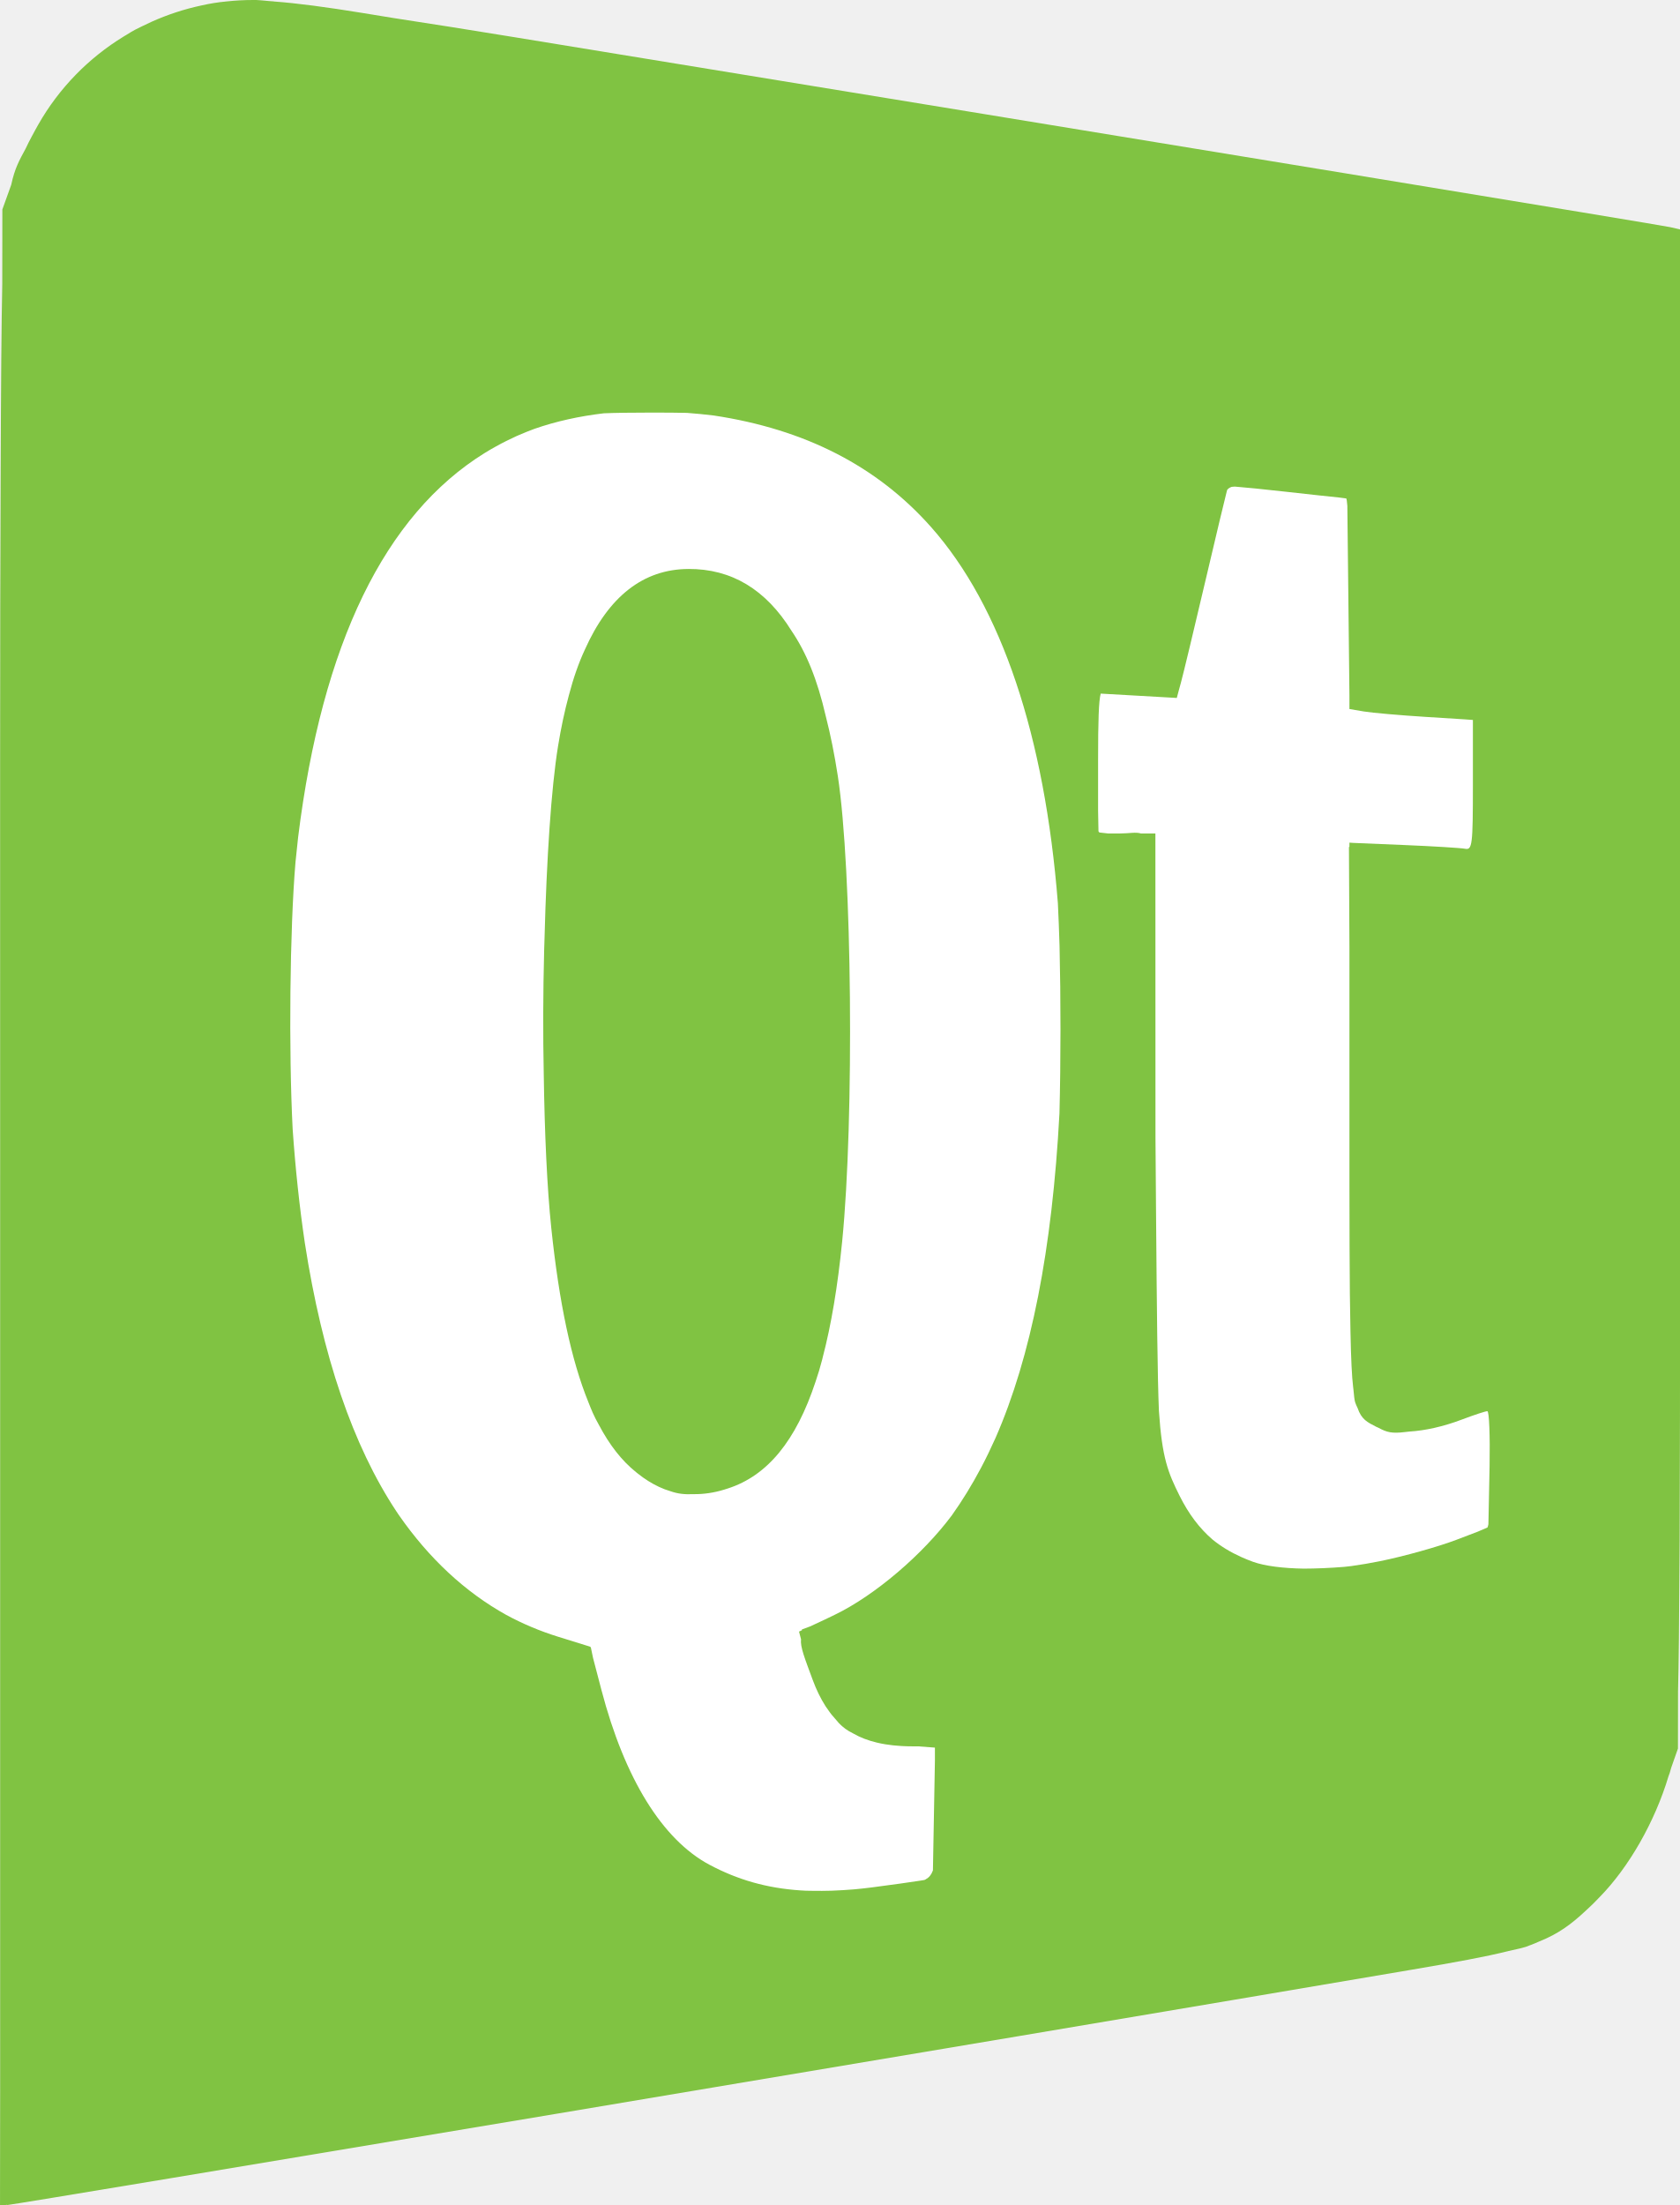
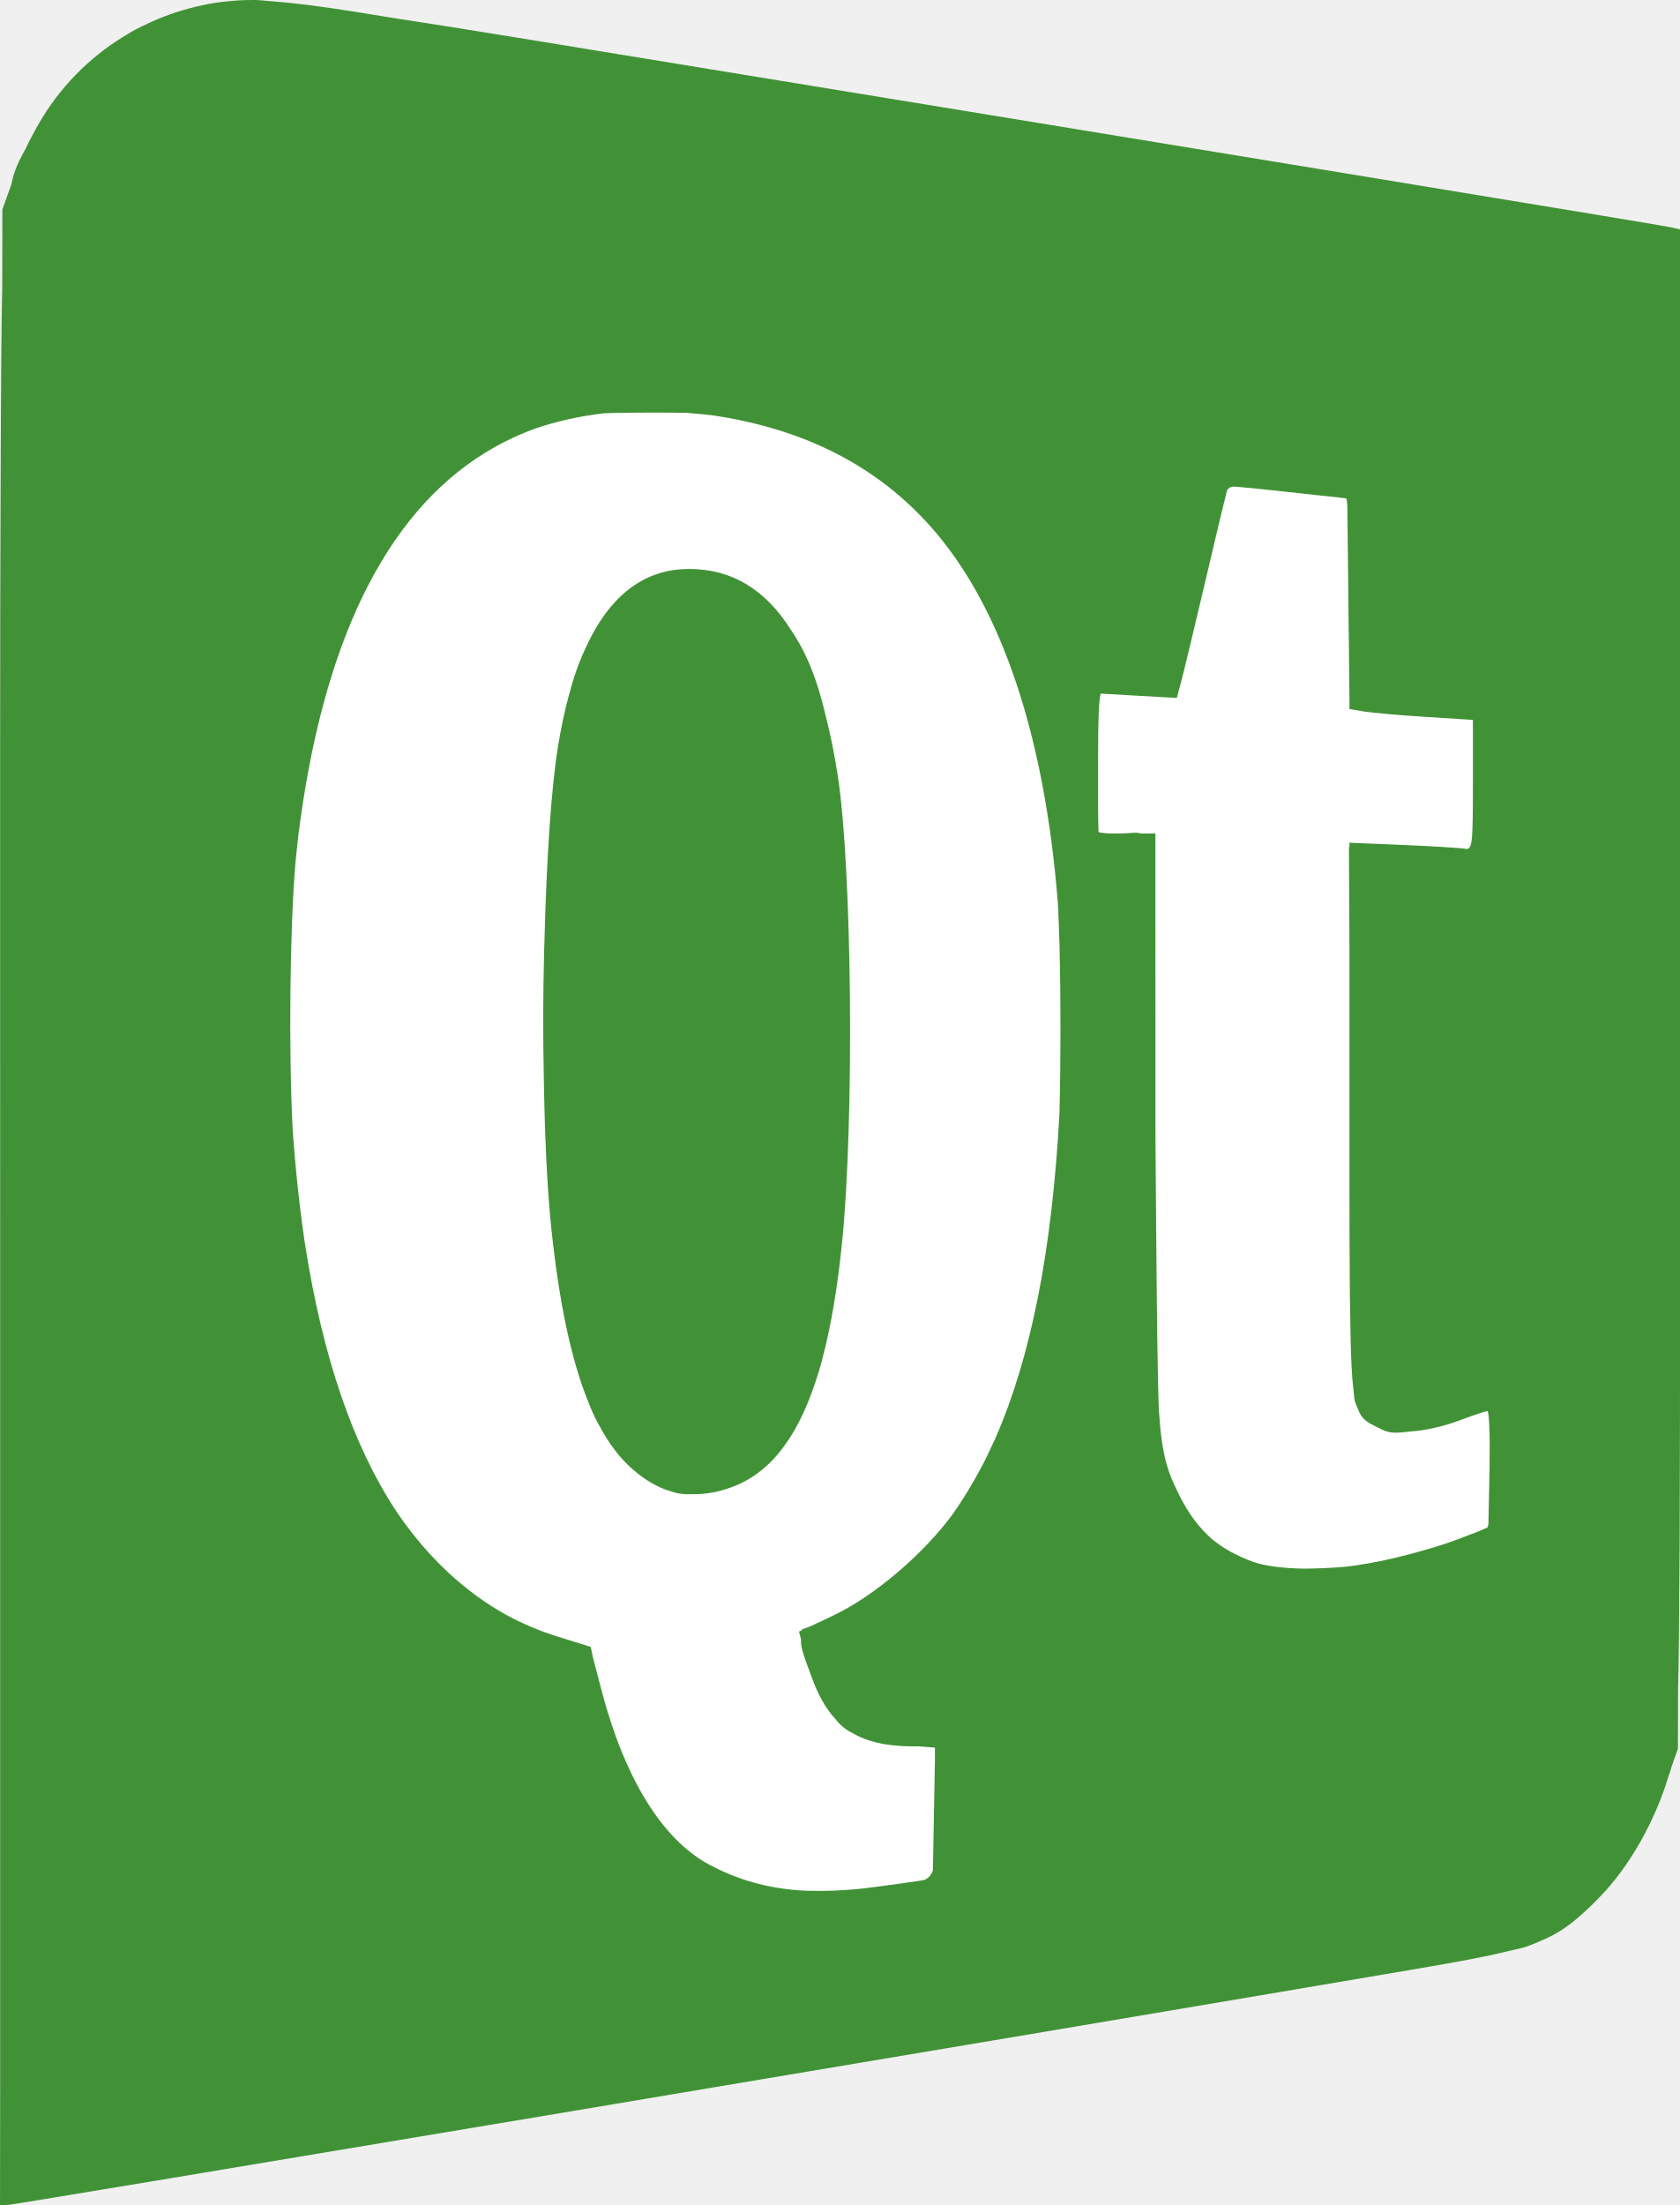
- <svg xmlns="http://www.w3.org/2000/svg" viewBox="0 0 381 500">
-   <path d="m57.42 0c-2.039 0-4.061.112-6.06.328-1.976.185-3.822.488-5.646.902-3.913.832-7.701 2.077-11.307 3.693-.673.302-1.338.618-1.998.945-.042.021-.085.038-.127.059-.549.256-1.081.516-1.576.779-.638.339-1.297.737-1.967 1.16-.098.058-.197.117-.295.176-.122.074-.246.144-.367.219-7.955 4.862-14.681 11.69-19.402 20-.235.404-.458.817-.686 1.229-.261.473-.522.946-.771 1.428-.498.915-.967 1.848-1.41 2.799-1.397 2.58-2.458 4.415-3.264 8.193l-2.01 5.588-.02 16.85c-.182 8.993-.297 22.565-.367 44.02 0 .036 0 .093 0 .129-.171 34.381-.114 86.32-.113 166.23 0 .376 0 .608 0 .984 0 .894 0 1.457 0 2.357v195.32l-.031 26.777h.004v.063l1.223-.229c0 0 .002.002.002.002.001 0 .05-.008.051-.008.001 0 .001.004.002.004.012 0 .257-.039.281-.041.038.025.076.045.115.045 1.357 0 224.63-37.4 318.44-53.35 9.951-1.691 16.84-2.944 22.04-4.254 1.897-.407 3.251-.73 3.873-.934.315-.103.669-.241 1.053-.404.022-.008.085-.022.104-.029.64-.243 1.275-.514 1.906-.799 4.23-1.692 7.154-3.798 10.561-6.998 1.052-.941 2.072-1.953 3.07-3.01 6.707-6.82 12.599-17.191 15.666-27.449.091-.261.195-.516.283-.777.121-.357.23-.74.336-1.168l1.521-4.332.02-12.971c.161-6.385.265-16.14.336-29.797.008-1.505.02-2.402.027-4.02 0-.076.002-.113.002-.189 0-.004 0-.01 0-.014.019-4.434.028-10.606.041-15.953.016-4.03.025-9.01.035-13.531.001-.37.001-.588.002-.961.001-.414-.001-1.267 0-1.686 0-.247 0-.564 0-.813.046-24.05.038-53.938.037-94.21v-.441-.059-1.318c0-.504 0-.921 0-1.424v-145.15l.037-21.52h-.004v-.26-.02l-.033-.008v-.121l-2.25-.52c-1.989-.46-106.04-17.56-262.01-43.06-10.347-1.692-19.473-3.133-27.465-4.352-1.527-.248-5.815-.951-7.06-1.152-8.402-1.36-14.777-2.21-19.994-2.598-.035-.004-.237-.035-.264-.037-.278-.024-.556-.039-.834-.059-.677-.065-1.384-.137-1.914-.176-.117-.011-.164-.01-.268-.02-.189-.013-.393-.028-.561-.037-.147-.008-.387-.031-.484-.031-.096 0-.191.005-.287.006-.012 0-.058-.006-.068-.006-.03 0-.062.002-.092.002-.019 0-.05-.002-.068-.002" fill="#80c342" />
-   <g fill="#fff">
-     <path d="m147.53 93.56c3.282-.006 5.961.011 8.273.064 2.032.16 4.047.345 6.01.586 20.743 3.116 37.08 11.481 49.33 25.291 15.984 18.02 25.788 47.39 28.768 85.31.15 3.034.276 6.267.377 9.656.29 11.978.287 26.13-.018 38-1.655 30.891-6.411 55.13-14.504 73.61-1.042 2.317-2.127 4.583-3.287 6.768-2.074 3.906-4.268 7.477-6.602 10.754-6.614 8.885-17.436 18.14-26.49 22.525-.904.437-1.643.79-2.373 1.145l-3.271 1.525-1.889.699.027.168-.666.311.029.113-.008.004.426 1.619c-.211 1.734.832 4.288 2.629 9.17.842 2.288 1.812 4.27 2.92 6 .03.047.062.092.092.139.299.459.609.899.93 1.32.119.158.239.316.361.469.228.282.464.552.703.816.136.152.263.319.402.465.005.006.009.01.014.016.179.228.354.433.521.611.904.962 1.958 1.736 3.252 2.357 1.588.922 3.372 1.593 5.346 2.068.014.003.029.006.043.01.561.134 1.139.253 1.734.354.093.016.189.03.283.045.525.083 1.058.159 1.609.217.261.028.532.047.799.07.419.035.835.074 1.27.096.777.041 1.574.066 2.402.066h1.242l3.811.287v2.973l-.219 12.137-.23 12.688c-.016.048-.028.102-.045.148-.324.894-.828 1.503-1.615 1.936-.021.011-.043.022-.064.033-.065.035-.138.065-.207.098l-.863.143c-1.788.293-6.77.988-11.07 1.545-1.382.179-2.717.32-4.03.441-1.707.136-3.369.244-4.959.299-.166.004-.332.009-.498.012-.611.018-1.21.026-1.805.031-.844.005-1.659-.005-2.475-.016-.397-.008-.806-.007-1.195-.021-.406-.015-.793-.045-1.191-.066-7.656-.511-14.255-2.405-20.662-5.82-10.676-5.69-19.229-19.517-24.49-39.594l-1.912-7.299-.514-2.453-.141-.043-.018-.064-7.266-2.256c-4.119-1.279-8.02-2.928-11.725-4.932-9.345-5.185-17.562-12.837-24.393-22.682-.014-.02-.027-.039-.041-.059-.162-.234-.32-.476-.48-.713-9.895-14.946-16.804-35.21-20.783-60.889-1.223-8.243-2.146-16.916-2.762-25.791-.916-17.83-.654-45.22.643-60.58.182-1.9.38-3.78.594-5.643 5.447-43.912 19.672-73.1 42.32-87.13.839-.52 1.693-1.01 2.555-1.488.399-.22.797-.443 1.201-.654.364-.191.732-.376 1.1-.561.746-.372 1.497-.738 2.26-1.082.004-.002.008-.004.012-.006.248-.112.502-.215.752-.324.59-.257 1.187-.504 1.787-.744.534-.213 1.071-.42 1.613-.619 4.874-1.697 10.18-2.87 15.73-3.521 2.675-.113 5.961-.151 10.598-.16" />
-     <path d="m280.05 110.34c2.182.167 6.498.596 11.539 1.162 5.751.646 10.05 1.109 12.03 1.305l1.693.219c.086.111.17.707.246 1.678l.242 21.914v.008l.232 21.1v.002 3.01.002.021.014l3.25.553c1.788.304 8.09.858 14 1.23l8.799.555 1.951.143v14.768.09c-.001 13.441-.151 14.668-1.75 14.352-.962-.19-7.262-.576-14-.857l-11.43-.477-.82-.059v.023.027.563.002.006.014.021.148.053.061.066l-.111-.006.111 22.631v35.619 2.521.256c0 23.633-.005 38.838.236 48.916.127 6.294.316 10.186.604 12.529.022.262.046.425.068.576.119 1.388.247 2.46.396 2.898.155.454.338.866.535 1.26.898 2.639 2.233 3.243 4.221 4.271.175.09.366.168.557.248 1.876 1.025 3.053 1.298 5.852.965.356-.03.741-.071 1.154-.127 3.553-.216 7.703-1.134 11.877-2.719 2.75-1.044 5.349-1.898 5.777-1.898.411 0 .626 5.52.508 12.383l-.008.387-.221 10.967-.041 1.914c-.061.268-.125.52-.201.715l-2.215.953-4.928 1.879c-4.03 1.537-11.752 3.697-17.16 4.799-2.296.468-4.468.824-6.58 1.121-.541.064-1.082.128-1.619.182-.798.065-1.596.122-2.383.172-.827.052-1.641.095-2.432.127-1.554.063-3.01.098-4.375.102-4.677-.081-8.789-.582-11.479-1.545-.918-.329-1.79-.691-2.639-1.07-2.452-1.098-4.635-2.415-6.572-3.996-2.954-2.545-5.403-5.811-7.416-9.838-2.638-5.278-4.01-8.595-4.721-19.301-.317-7.361-.475-22.453-.658-45.678l-.119-15.771-.002-.336c0-1.241-.004-2.128-.004-3.414v-1.307c.001-13.591.013-24.01-.008-32.479l-.008-31.965h-3.275c-1.156-.377-2.709 0-4.807 0h-2.627l-2-.227c-.07-.083-.139-.169-.201-.264l-.088-4.717v-10.668-.209-.023-.016-.006-.016-.453c0-9.08.151-13.462.594-15.12l8.322.475 8.555.488.377.029.473-1.779.445-1.613c.514-1.861 3.097-12.608 5.742-23.883 2.385-10.165 4.219-17.827 4.658-19.508.058-.214.079-.274.123-.428.243-.293.565-.512 1.012-.662.206-.026.455-.043.717-.059" />
+ <svg xmlns="http://www.w3.org/2000/svg" viewBox="0 0 381 500" version="1.1" id="svg12">
+   <defs id="defs16" />
+   <path d="m57.42 0c-2.039 0-4.061.112-6.06.328-1.976.185-3.822.488-5.646.902-3.913.832-7.701 2.077-11.307 3.693-.673.302-1.338.618-1.998.945-.042.021-.085.038-.127.059-.549.256-1.081.516-1.576.779-.638.339-1.297.737-1.967 1.16-.098.058-.197.117-.295.176-.122.074-.246.144-.367.219-7.955 4.862-14.681 11.69-19.402 20-.235.404-.458.817-.686 1.229-.261.473-.522.946-.771 1.428-.498.915-.967 1.848-1.41 2.799-1.397 2.58-2.458 4.415-3.264 8.193l-2.01 5.588-.02 16.85c-.182 8.993-.297 22.565-.367 44.02 0 .036 0 .093 0 .129-.171 34.381-.114 86.32-.113 166.23 0 .376 0 .608 0 .984 0 .894 0 1.457 0 2.357v195.32l-.031 26.777h.004v.063l1.223-.229c0 0 .002.002.002.002.001 0 .05-.008.051-.008.001 0 .001.004.002.004.012 0 .257-.039.281-.041.038.025.076.045.115.045 1.357 0 224.63-37.4 318.44-53.35 9.951-1.691 16.84-2.944 22.04-4.254 1.897-.407 3.251-.73 3.873-.934.315-.103.669-.241 1.053-.404.022-.008.085-.022.104-.029.64-.243 1.275-.514 1.906-.799 4.23-1.692 7.154-3.798 10.561-6.998 1.052-.941 2.072-1.953 3.07-3.01 6.707-6.82 12.599-17.191 15.666-27.449.091-.261.195-.516.283-.777.121-.357.23-.74.336-1.168l1.521-4.332.02-12.971c.161-6.385.265-16.14.336-29.797.008-1.505.02-2.402.027-4.02 0-.076.002-.113.002-.189 0-.004 0-.01 0-.014.019-4.434.028-10.606.041-15.953.016-4.03.025-9.01.035-13.531.001-.37.001-.588.002-.961.001-.414-.001-1.267 0-1.686 0-.247 0-.564 0-.813.046-24.05.038-53.938.037-94.21v-.441-.059-1.318c0-.504 0-.921 0-1.424v-145.15l.037-21.52h-.004v-.26-.02l-.033-.008v-.121l-2.25-.52c-1.989-.46-106.04-17.56-262.01-43.06-10.347-1.692-19.473-3.133-27.465-4.352-1.527-.248-5.815-.951-7.06-1.152-8.402-1.36-14.777-2.21-19.994-2.598-.035-.004-.237-.035-.264-.037-.278-.024-.556-.039-.834-.059-.677-.065-1.384-.137-1.914-.176-.117-.011-.164-.01-.268-.02-.189-.013-.393-.028-.561-.037-.147-.008-.387-.031-.484-.031-.096 0-.191.005-.287.006-.012 0-.058-.006-.068-.006-.03 0-.062.002-.092.002-.019 0-.05-.002-.068-.002" fill="#80c342" id="path2" style="fill:#419236;fill-opacity:1" />
+   <g fill="#fff" id="g8">
+     <path d="m147.53 93.56c3.282-.006 5.961.011 8.273.064 2.032.16 4.047.345 6.01.586 20.743 3.116 37.08 11.481 49.33 25.291 15.984 18.02 25.788 47.39 28.768 85.31.15 3.034.276 6.267.377 9.656.29 11.978.287 26.13-.018 38-1.655 30.891-6.411 55.13-14.504 73.61-1.042 2.317-2.127 4.583-3.287 6.768-2.074 3.906-4.268 7.477-6.602 10.754-6.614 8.885-17.436 18.14-26.49 22.525-.904.437-1.643.79-2.373 1.145l-3.271 1.525-1.889.699.027.168-.666.311.029.113-.008.004.426 1.619c-.211 1.734.832 4.288 2.629 9.17.842 2.288 1.812 4.27 2.92 6 .03.047.062.092.092.139.299.459.609.899.93 1.32.119.158.239.316.361.469.228.282.464.552.703.816.136.152.263.319.402.465.005.006.009.01.014.016.179.228.354.433.521.611.904.962 1.958 1.736 3.252 2.357 1.588.922 3.372 1.593 5.346 2.068.014.003.029.006.043.01.561.134 1.139.253 1.734.354.093.016.189.03.283.045.525.083 1.058.159 1.609.217.261.028.532.047.799.07.419.035.835.074 1.27.096.777.041 1.574.066 2.402.066h1.242l3.811.287v2.973l-.219 12.137-.23 12.688c-.016.048-.028.102-.045.148-.324.894-.828 1.503-1.615 1.936-.021.011-.043.022-.064.033-.065.035-.138.065-.207.098l-.863.143c-1.788.293-6.77.988-11.07 1.545-1.382.179-2.717.32-4.03.441-1.707.136-3.369.244-4.959.299-.166.004-.332.009-.498.012-.611.018-1.21.026-1.805.031-.844.005-1.659-.005-2.475-.016-.397-.008-.806-.007-1.195-.021-.406-.015-.793-.045-1.191-.066-7.656-.511-14.255-2.405-20.662-5.82-10.676-5.69-19.229-19.517-24.49-39.594l-1.912-7.299-.514-2.453-.141-.043-.018-.064-7.266-2.256c-4.119-1.279-8.02-2.928-11.725-4.932-9.345-5.185-17.562-12.837-24.393-22.682-.014-.02-.027-.039-.041-.059-.162-.234-.32-.476-.48-.713-9.895-14.946-16.804-35.21-20.783-60.889-1.223-8.243-2.146-16.916-2.762-25.791-.916-17.83-.654-45.22.643-60.58.182-1.9.38-3.78.594-5.643 5.447-43.912 19.672-73.1 42.32-87.13.839-.52 1.693-1.01 2.555-1.488.399-.22.797-.443 1.201-.654.364-.191.732-.376 1.1-.561.746-.372 1.497-.738 2.26-1.082.004-.002.008-.004.012-.006.248-.112.502-.215.752-.324.59-.257 1.187-.504 1.787-.744.534-.213 1.071-.42 1.613-.619 4.874-1.697 10.18-2.87 15.73-3.521 2.675-.113 5.961-.151 10.598-.16" id="path4" />
+     <path d="m280.05 110.34c2.182.167 6.498.596 11.539 1.162 5.751.646 10.05 1.109 12.03 1.305l1.693.219c.086.111.17.707.246 1.678l.242 21.914v.008l.232 21.1v.002 3.01.002.021.014l3.25.553c1.788.304 8.09.858 14 1.23l8.799.555 1.951.143v14.768.09c-.001 13.441-.151 14.668-1.75 14.352-.962-.19-7.262-.576-14-.857l-11.43-.477-.82-.059v.023.027.563.002.006.014.021.148.053.061.066l-.111-.006.111 22.631v35.619 2.521.256c0 23.633-.005 38.838.236 48.916.127 6.294.316 10.186.604 12.529.022.262.046.425.068.576.119 1.388.247 2.46.396 2.898.155.454.338.866.535 1.26.898 2.639 2.233 3.243 4.221 4.271.175.09.366.168.557.248 1.876 1.025 3.053 1.298 5.852.965.356-.03.741-.071 1.154-.127 3.553-.216 7.703-1.134 11.877-2.719 2.75-1.044 5.349-1.898 5.777-1.898.411 0 .626 5.52.508 12.383l-.008.387-.221 10.967-.041 1.914c-.061.268-.125.52-.201.715l-2.215.953-4.928 1.879c-4.03 1.537-11.752 3.697-17.16 4.799-2.296.468-4.468.824-6.58 1.121-.541.064-1.082.128-1.619.182-.798.065-1.596.122-2.383.172-.827.052-1.641.095-2.432.127-1.554.063-3.01.098-4.375.102-4.677-.081-8.789-.582-11.479-1.545-.918-.329-1.79-.691-2.639-1.07-2.452-1.098-4.635-2.415-6.572-3.996-2.954-2.545-5.403-5.811-7.416-9.838-2.638-5.278-4.01-8.595-4.721-19.301-.317-7.361-.475-22.453-.658-45.678l-.119-15.771-.002-.336c0-1.241-.004-2.128-.004-3.414v-1.307c.001-13.591.013-24.01-.008-32.479l-.008-31.965h-3.275c-1.156-.377-2.709 0-4.807 0h-2.627l-2-.227c-.07-.083-.139-.169-.201-.264l-.088-4.717v-10.668-.209-.023-.016-.006-.016-.453c0-9.08.151-13.462.594-15.12l8.322.475 8.555.488.377.029.473-1.779.445-1.613c.514-1.861 3.097-12.608 5.742-23.883 2.385-10.165 4.219-17.827 4.658-19.508.058-.214.079-.274.123-.428.243-.293.565-.512 1.012-.662.206-.026.455-.043.717-.059" id="path6" />
  </g>
-   <path d="m156.1 129.02c-10.203.049-18.08 6.231-23.459 18.283-1.398 3-2.603 6.428-3.639 10.395-.003.013-.006.025-.01.037-.95 3.504-1.762 7.321-2.434 11.451-1.557 9.576-2.596 25.688-3.055 43.19-.031 1.041-.068 2.023-.096 3.092-.256 9.83-.275 19.249-.09 28.21.195 13.294.749 25.669 1.709 34.813 1.777 16.932 4.532 29.948 8.428 39.5.323.828.648 1.635.984 2.396.4.905.875 1.824 1.398 2.742 2.418 4.58 5.201 8.111 8.379 10.666.121.101.245.196.367.295.049.038.096.078.145.115 1.491 1.185 3.062 2.173 4.719 2.951.89.418 1.732.735 2.582.98 1.702.597 3.184.765 5.279.674 2.26.028 4.566-.307 6.838-.998.005-.001.009-.003.014-.004.324-.091.639-.2.957-.303 8.901-2.887 15.39-10.721 19.842-24.2.559-1.628 1.065-3.31 1.51-5.04.041-.161.08-.346.121-.51 1.931-7.349 3.386-16.07 4.404-26.26 2.769-27.733 2.239-84.51-.984-105.5-.755-4.915-1.665-9.442-2.732-13.582-.001-.005-.003-.009-.004-.014-1.902-8.284-4.399-14.387-7.758-19.344-5.846-9.413-13.639-14.09-23.416-14.04" fill="#80c342" />
+   <path d="m156.1 129.02c-10.203.049-18.08 6.231-23.459 18.283-1.398 3-2.603 6.428-3.639 10.395-.003.013-.006.025-.01.037-.95 3.504-1.762 7.321-2.434 11.451-1.557 9.576-2.596 25.688-3.055 43.19-.031 1.041-.068 2.023-.096 3.092-.256 9.83-.275 19.249-.09 28.21.195 13.294.749 25.669 1.709 34.813 1.777 16.932 4.532 29.948 8.428 39.5.323.828.648 1.635.984 2.396.4.905.875 1.824 1.398 2.742 2.418 4.58 5.201 8.111 8.379 10.666.121.101.245.196.367.295.049.038.096.078.145.115 1.491 1.185 3.062 2.173 4.719 2.951.89.418 1.732.735 2.582.98 1.702.597 3.184.765 5.279.674 2.26.028 4.566-.307 6.838-.998.005-.001.009-.003.014-.004.324-.091.639-.2.957-.303 8.901-2.887 15.39-10.721 19.842-24.2.559-1.628 1.065-3.31 1.51-5.04.041-.161.08-.346.121-.51 1.931-7.349 3.386-16.07 4.404-26.26 2.769-27.733 2.239-84.51-.984-105.5-.755-4.915-1.665-9.442-2.732-13.582-.001-.005-.003-.009-.004-.014-1.902-8.284-4.399-14.387-7.758-19.344-5.846-9.413-13.639-14.09-23.416-14.04" fill="#80c342" id="path10" style="fill:#419236;fill-opacity:1" />
</svg>
